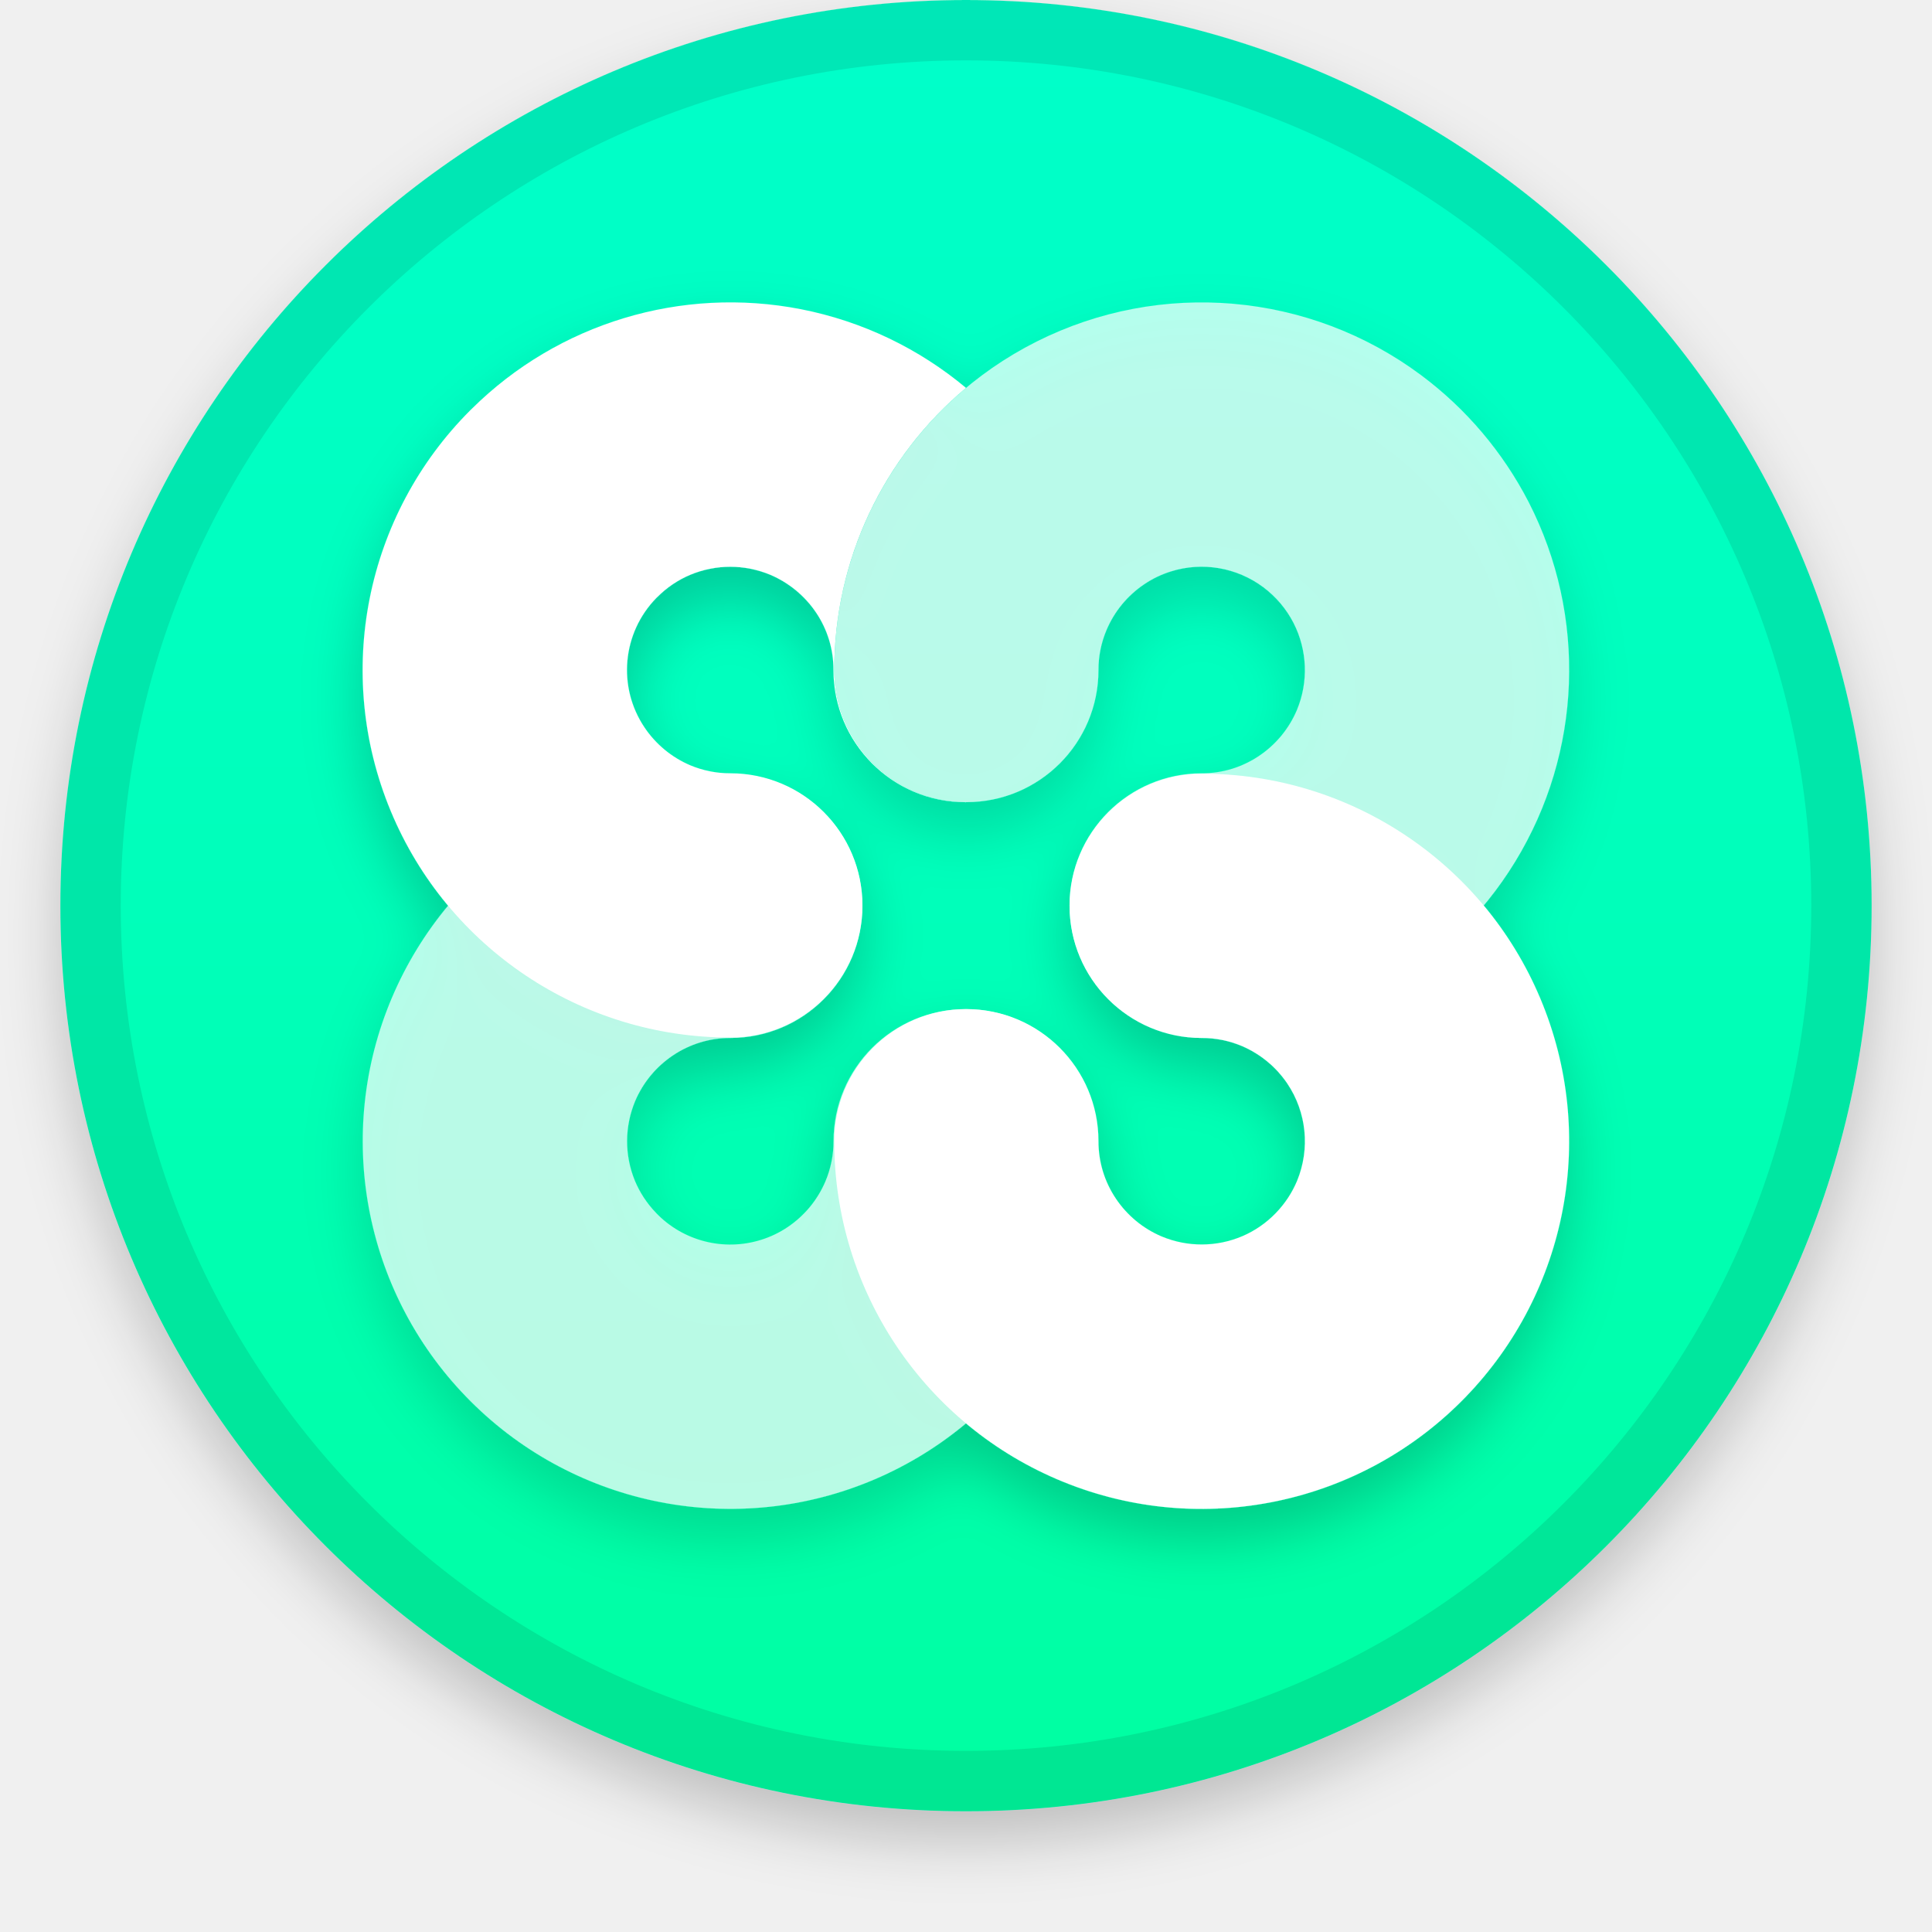
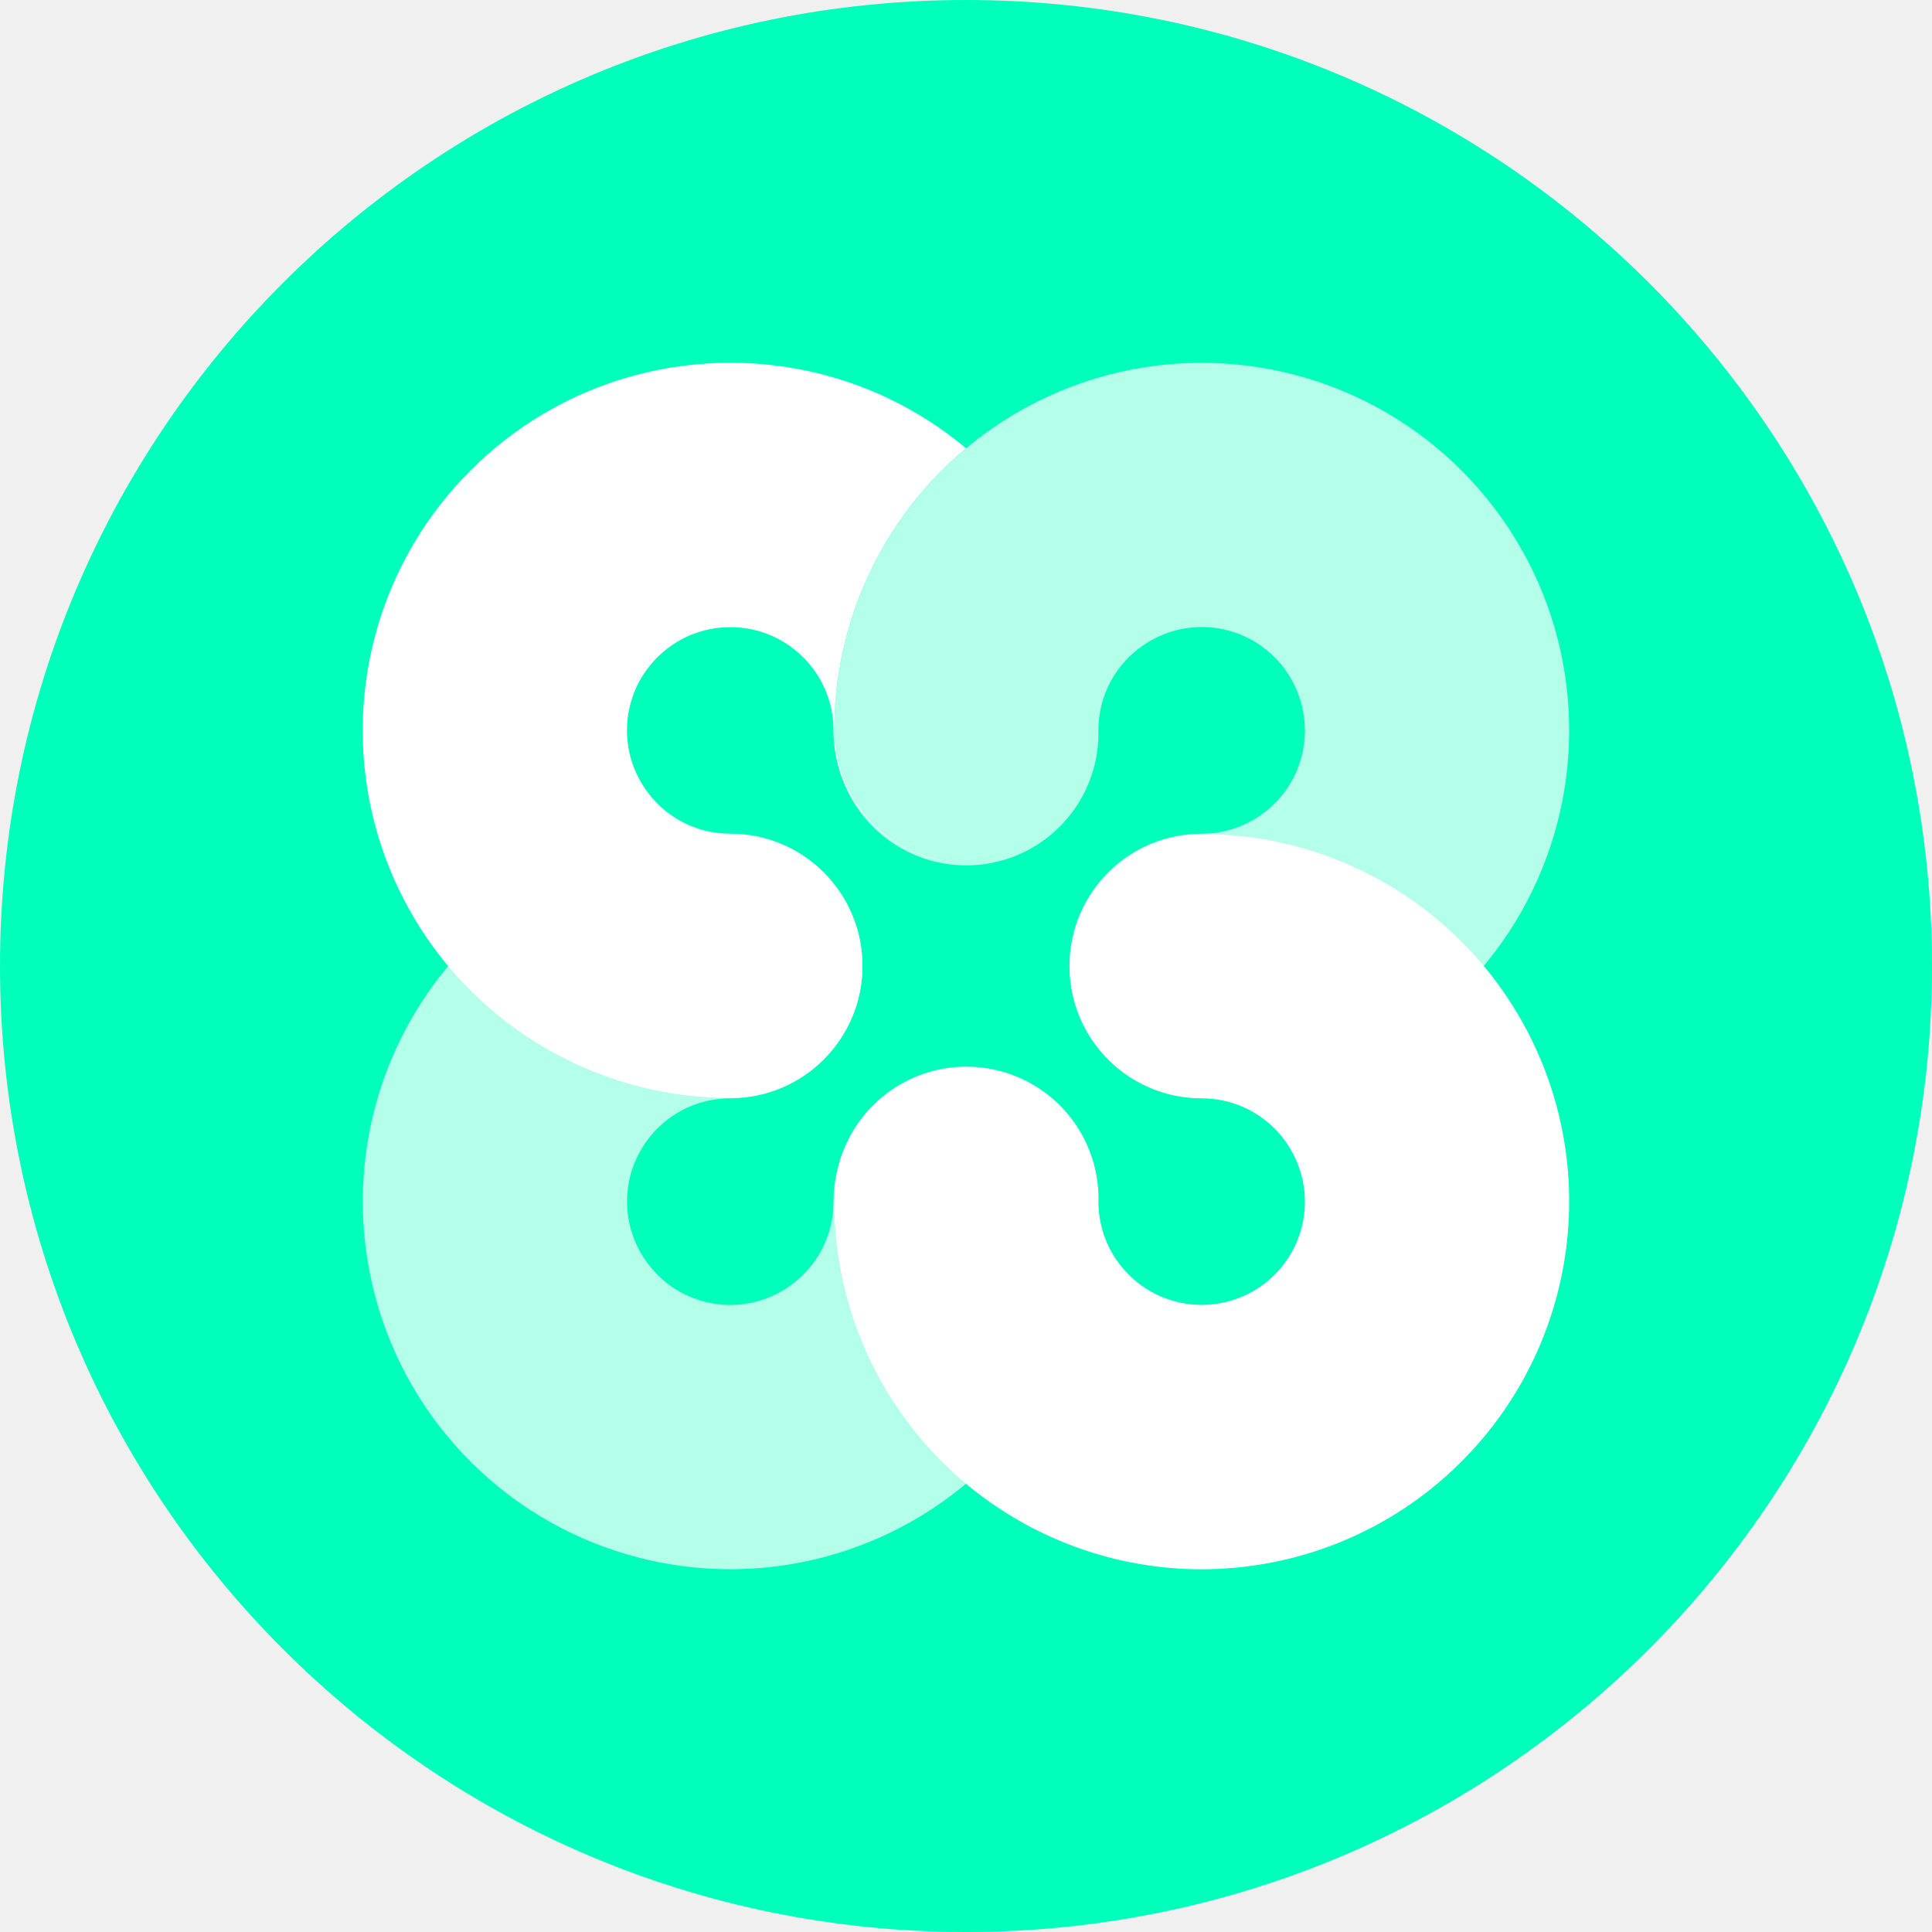
- <svg xmlns="http://www.w3.org/2000/svg" xmlns:xlink="http://www.w3.org/1999/xlink" width="32" height="32" viewBox="0 0 32 32">
-   <defs>
-     <linearGradient id="ethos-c" x1="50%" x2="50%" y1="0%" y2="100%">
-       <stop offset="0%" stop-color="#FFF" stop-opacity=".5" />
-       <stop offset="100%" stop-opacity=".5" />
-     </linearGradient>
-     <circle id="ethos-b" cx="16" cy="15" r="15" />
-     <filter id="ethos-a" width="111.7%" height="111.7%" x="-5.8%" y="-4.2%" filterUnits="objectBoundingBox">
-       <feOffset dy=".5" in="SourceAlpha" result="shadowOffsetOuter1" />
-       <feGaussianBlur in="shadowOffsetOuter1" result="shadowBlurOuter1" stdDeviation=".5" />
-       <feComposite in="shadowBlurOuter1" in2="SourceAlpha" operator="out" result="shadowBlurOuter1" />
-       <feColorMatrix in="shadowBlurOuter1" values="0 0 0 0 0   0 0 0 0 0   0 0 0 0 0  0 0 0 0.199 0" />
-     </filter>
-     <filter id="ethos-d" width="117.5%" height="116.7%" x="-8.8%" y="-6%" filterUnits="objectBoundingBox">
-       <feOffset dy=".5" in="SourceAlpha" result="shadowOffsetOuter1" />
-       <feGaussianBlur in="shadowOffsetOuter1" result="shadowBlurOuter1" stdDeviation=".5" />
-       <feColorMatrix in="shadowBlurOuter1" result="shadowMatrixOuter1" values="0 0 0 0 0   0 0 0 0 0   0 0 0 0 0  0 0 0 0.204 0" />
-       <feMerge>
-         <feMergeNode in="shadowMatrixOuter1" />
-         <feMergeNode in="SourceGraphic" />
-       </feMerge>
-     </filter>
-   </defs>
-   <g fill="none" fill-rule="evenodd">
-     <g fill-rule="nonzero">
-       <use fill="#000" filter="url(#ethos-a)" xlink:href="#ethos-b" />
-       <use fill="#00FFBA" fill-rule="evenodd" xlink:href="#ethos-b" />
-       <use fill="url(#ethos-c)" fill-rule="evenodd" style="mix-blend-mode:soft-light" xlink:href="#ethos-b" />
-       <circle cx="16" cy="15" r="14.5" stroke="#000" stroke-opacity=".097" />
-     </g>
-     <g fill="#FFF" fill-rule="nonzero" filter="url(#ethos-d)" transform="translate(6 5)">
-       <path d="M4.871,4.904 C4.305,5.483 4.223,6.38 4.677,7.052 C4.863,7.328 5.125,7.544 5.431,7.675 C5.641,7.763 5.867,7.809 6.096,7.808 C7.304,7.808 8.284,8.788 8.284,9.997 C8.284,11.205 7.305,12.185 6.096,12.185 C3.633,12.187 1.412,10.703 0.47,8.428 C-0.473,6.153 0.049,3.534 1.792,1.793 C1.801,1.784 1.81,1.776 1.819,1.767 C3.249,0.352 5.287,-0.264 7.263,0.121 C8.286,0.321 9.224,0.776 10,1.425 C8.634,2.567 7.817,4.271 7.818,6.098 C7.818,7.307 8.798,8.286 10.006,8.286 C10.016,8.286 10.025,8.286 10.035,8.286 C10.021,8.286 10.007,8.287 9.993,8.287 C8.785,8.287 7.805,7.307 7.805,6.098 C7.807,5.758 7.706,5.425 7.515,5.143 C7.329,4.868 7.067,4.652 6.761,4.521 C6.335,4.343 5.856,4.343 5.431,4.521 C5.227,4.607 5.043,4.732 4.887,4.889 C4.882,4.894 4.876,4.899 4.871,4.904 Z M19.51,11.532 C20.461,13.786 19.973,16.389 18.269,18.145 L18.269,18.145 C16.543,19.923 13.911,20.478 11.614,19.545 C9.318,18.613 7.816,16.381 7.818,13.902 C7.818,12.694 8.798,11.714 10.006,11.714 C11.214,11.714 12.194,12.694 12.194,13.902 C12.193,14.243 12.294,14.575 12.485,14.857 C12.671,15.133 12.933,15.349 13.239,15.479 C13.668,15.659 14.152,15.657 14.58,15.474 C14.787,15.385 14.974,15.255 15.13,15.094 C15.281,14.938 15.402,14.756 15.485,14.556 C15.702,14.026 15.642,13.423 15.323,12.948 C15.137,12.672 14.875,12.456 14.569,12.325 C14.358,12.237 14.132,12.191 13.904,12.192 C12.696,12.192 11.716,11.212 11.716,10.003 C11.716,8.795 12.695,7.815 13.904,7.815 C16.35,7.813 18.56,9.278 19.51,11.532 Z" />
-       <path d="M9.994,11.714 C11.202,11.714 12.182,12.694 12.182,13.902 C12.183,16.385 10.677,18.619 8.375,19.549 C6.073,20.478 3.437,19.916 1.715,18.128 C0.019,16.371 -0.462,13.77 0.493,11.522 C1.448,9.274 3.654,7.814 6.096,7.815 C7.304,7.815 8.284,8.795 8.284,10.003 C8.284,11.212 7.305,12.192 6.096,12.192 C5.756,12.191 5.424,12.292 5.142,12.483 C4.866,12.669 4.65,12.931 4.52,13.237 C4.344,13.658 4.342,14.131 4.514,14.553 C4.596,14.752 4.716,14.934 4.866,15.089 L4.867,15.091 C5.315,15.557 5.988,15.729 6.605,15.536 C6.763,15.487 6.913,15.415 7.05,15.322 C7.326,15.135 7.542,14.874 7.672,14.567 C7.761,14.357 7.806,14.131 7.806,13.902 C7.806,12.694 8.785,11.714 9.994,11.714 Z M19.32,3.318 C20.287,5.206 20.203,7.46 19.097,9.27 C17.992,11.08 16.024,12.185 13.903,12.186 C12.695,12.186 11.715,11.205 11.715,9.997 C11.715,8.788 12.695,7.808 13.903,7.808 C14.076,7.809 14.248,7.783 14.413,7.732 C14.571,7.682 14.721,7.61 14.858,7.517 C15.134,7.331 15.35,7.069 15.48,6.763 C15.675,6.297 15.655,5.769 15.426,5.319 C15.306,5.085 15.133,4.881 14.922,4.724 C14.484,4.398 13.916,4.301 13.395,4.464 C13.237,4.513 13.087,4.585 12.95,4.678 C12.674,4.864 12.458,5.126 12.328,5.433 C12.239,5.643 12.193,5.869 12.194,6.098 C12.194,7.307 11.214,8.286 10.006,8.286 C8.798,8.286 7.818,7.307 7.818,6.098 C7.817,3.797 9.114,1.691 11.169,0.658 C13.225,-0.376 15.688,-0.162 17.535,1.212 C17.536,1.213 17.538,1.214 17.539,1.215 C18.285,1.771 18.894,2.491 19.32,3.318 Z" opacity=".7" />
+ <svg xmlns="http://www.w3.org/2000/svg" width="32" height="32">
+   <g fill="none">
+     <circle cx="16" cy="16" r="16" fill="#00FFBA" />
+     <g fill="#FFF">
+       <path d="M10.871 10.904a1.707 1.707 0 0 0-.194 2.148 1.693 1.693 0 0 0 1.42.756 2.188 2.188 0 0 1-.001 4.377A6.086 6.086 0 0 1 7.819 7.767 6.084 6.084 0 0 1 16 7.425a6.085 6.085 0 0 0-2.182 4.673 2.188 2.188 0 0 0 2.175 2.189 2.188 2.188 0 0 1-2.188-2.189 1.69 1.69 0 0 0-.29-.955 1.727 1.727 0 0 0-.754-.622 1.723 1.723 0 0 0-1.33 0 1.714 1.714 0 0 0-.56.383zm14.64 6.628a6.094 6.094 0 0 1-1.242 6.613 6.084 6.084 0 0 1-10.45-4.243 2.188 2.188 0 1 1 4.375 0c-.001.34.1.673.29.955.187.276.449.492.755.622.43.18.913.178 1.341-.005a1.721 1.721 0 0 0 .905-.918 1.717 1.717 0 0 0-.916-2.23 1.694 1.694 0 0 0-.665-.134 2.188 2.188 0 0 1 0-4.377 6.081 6.081 0 0 1 5.606 3.717z" />
+       <path d="M15.994 17.714c1.208 0 2.188.98 2.188 2.188a6.085 6.085 0 0 1-10.467 4.226 6.087 6.087 0 0 1 4.381-10.313 2.188 2.188 0 0 1 0 4.377c-.34-.001-.672.1-.954.29a1.726 1.726 0 0 0-.622.755 1.71 1.71 0 0 0 .346 1.852v.002a1.706 1.706 0 0 0 2.184.23 1.7 1.7 0 0 0 .755-1.42c0-1.207.98-2.187 2.189-2.187zm9.326-8.396a6.09 6.09 0 0 1-5.417 8.868 2.189 2.189 0 0 1 0-4.378 1.71 1.71 0 0 0 1.577-1.045 1.721 1.721 0 0 0-.054-1.444 1.705 1.705 0 0 0-2.477-.64 1.698 1.698 0 0 0-.756 1.42 2.188 2.188 0 1 1-4.375-.001 6.085 6.085 0 0 1 9.717-4.886l.004.003a6.103 6.103 0 0 1 1.78 2.103z" opacity=".7" />
    </g>
  </g>
</svg>
